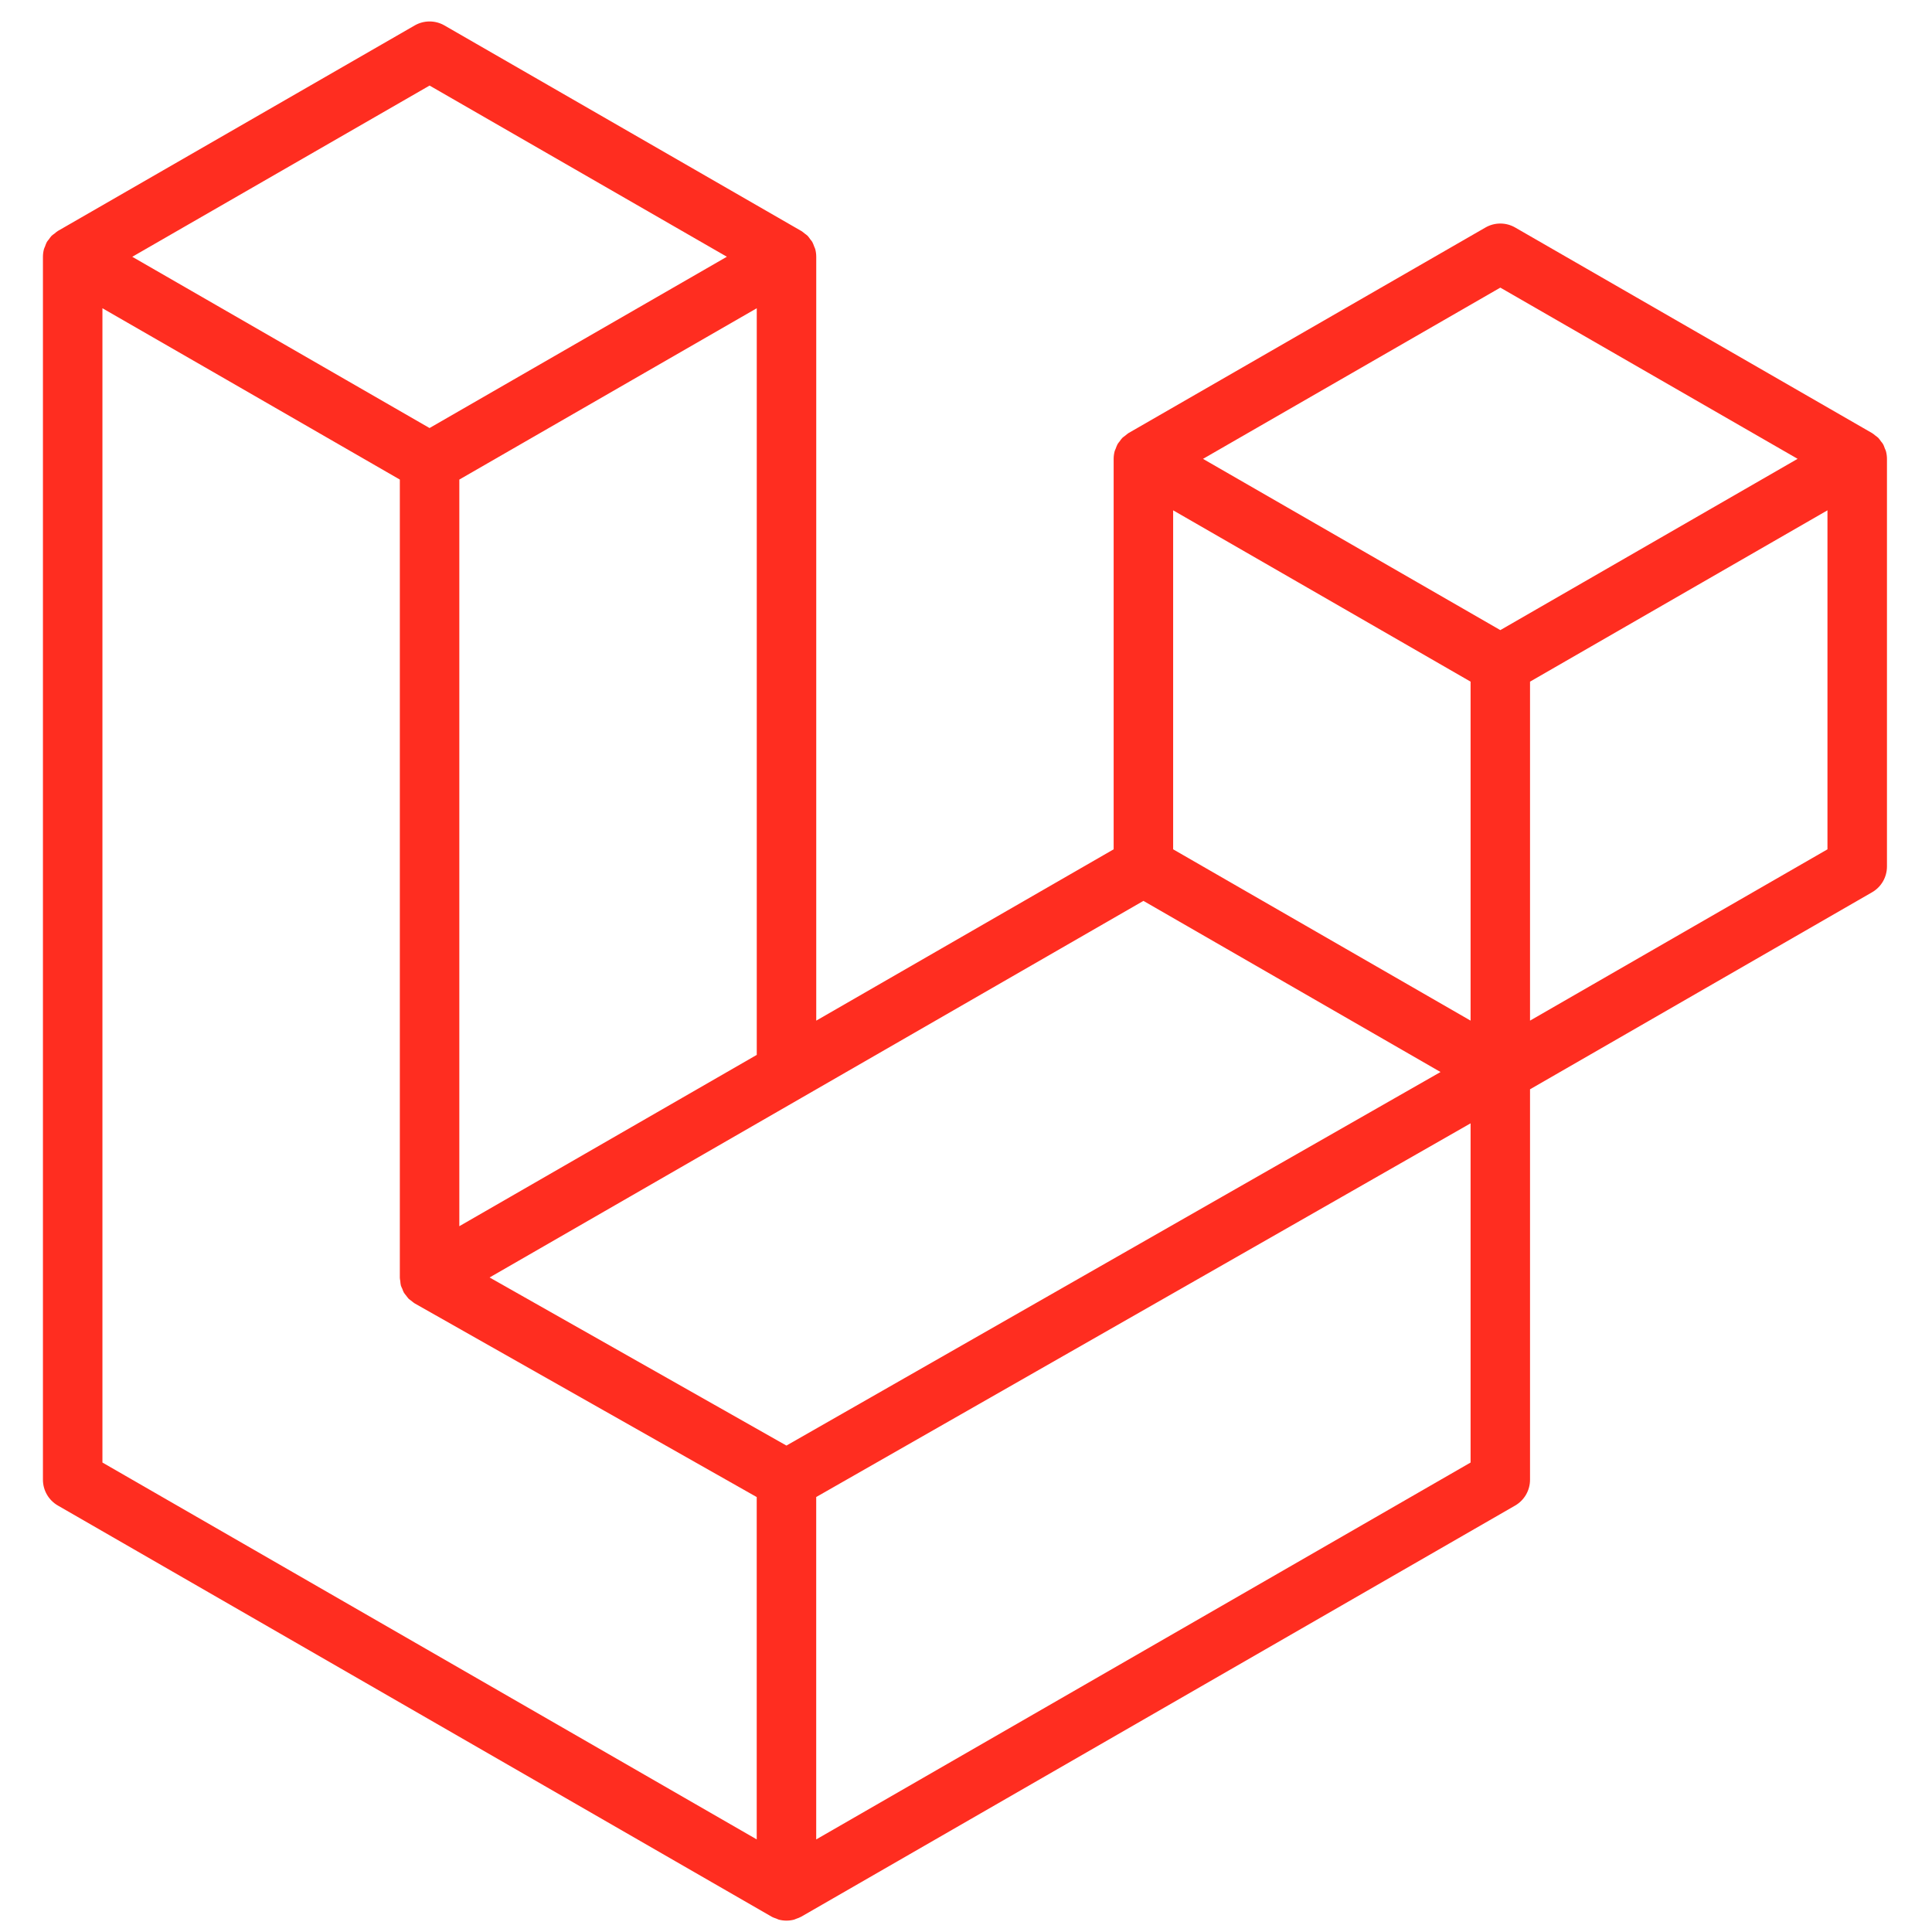
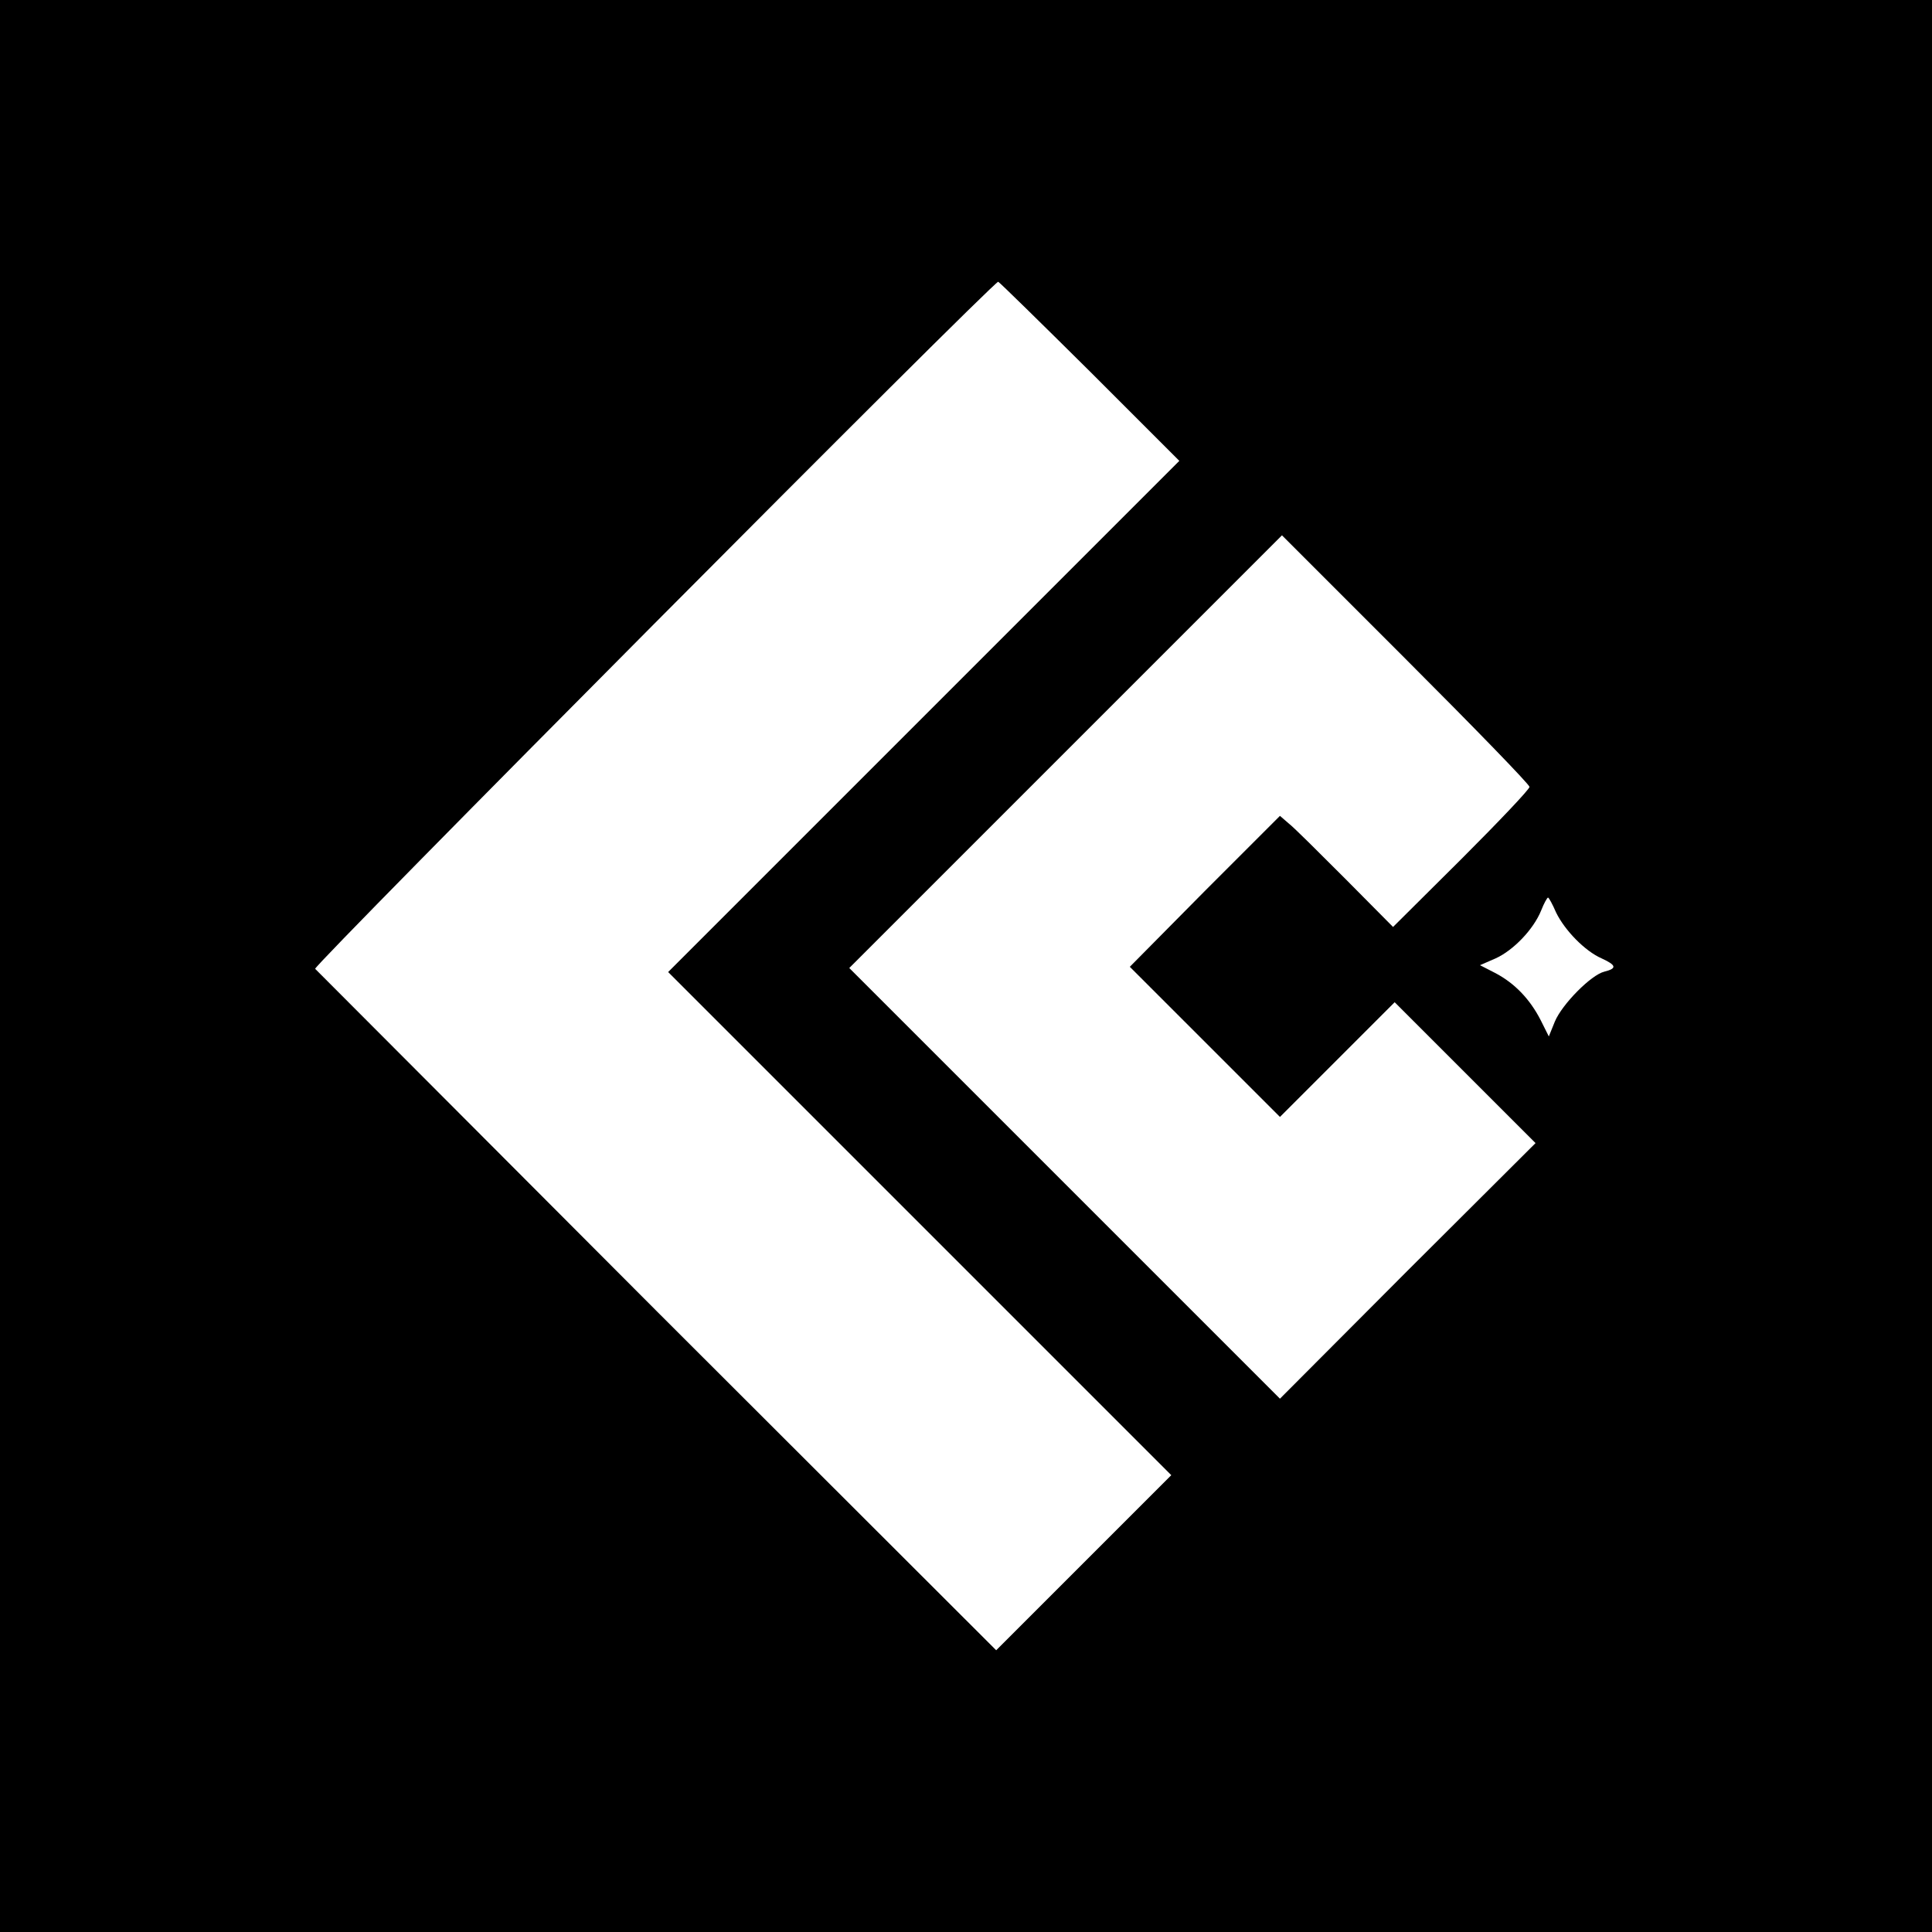
- <svg xmlns="http://www.w3.org/2000/svg" width="166" height="166" viewBox="0 0 166 166" fill="none">
-   <path fill-rule="evenodd" clip-rule="evenodd" d="M162.041 38.759C162.099 38.977 162.129 39.201 162.13 39.426V74.452C162.13 74.902 162.011 75.344 161.786 75.733C161.561 76.122 161.237 76.444 160.847 76.668L131.462 93.594V127.141C131.462 128.054 130.977 128.897 130.186 129.357L68.847 164.683C68.707 164.763 68.554 164.814 68.401 164.868C68.343 164.887 68.289 164.922 68.228 164.938C67.8 165.051 67.349 165.051 66.92 164.938C66.85 164.919 66.786 164.881 66.719 164.855C66.579 164.804 66.432 164.76 66.298 164.683L4.972 129.357C4.583 129.133 4.259 128.81 4.034 128.421C3.808 128.032 3.69 127.591 3.689 127.141L3.689 22.063C3.689 21.834 3.721 21.61 3.779 21.393C3.798 21.32 3.843 21.253 3.868 21.179C3.916 21.045 3.961 20.908 4.031 20.783C4.079 20.7 4.149 20.633 4.206 20.557C4.28 20.454 4.347 20.349 4.433 20.26C4.506 20.186 4.602 20.132 4.685 20.068C4.778 19.992 4.861 19.909 4.966 19.848L35.633 2.185C36.022 1.961 36.462 1.844 36.91 1.844C37.358 1.844 37.798 1.961 38.186 2.185L68.851 19.848H68.857C68.959 19.912 69.045 19.992 69.138 20.065C69.221 20.129 69.313 20.186 69.387 20.257C69.476 20.349 69.54 20.454 69.616 20.557C69.671 20.633 69.744 20.7 69.789 20.783C69.862 20.911 69.904 21.045 69.955 21.179C69.98 21.253 70.025 21.32 70.044 21.396C70.103 21.614 70.133 21.838 70.133 22.063V87.694L95.686 72.974V39.423C95.686 39.2 95.718 38.973 95.775 38.759C95.798 38.683 95.839 38.615 95.865 38.542C95.916 38.408 95.96 38.271 96.031 38.146C96.079 38.063 96.149 37.996 96.203 37.92C96.279 37.818 96.343 37.712 96.433 37.623C96.506 37.549 96.599 37.495 96.681 37.431C96.777 37.355 96.86 37.272 96.962 37.211L127.633 19.548C128.021 19.324 128.461 19.206 128.91 19.206C129.358 19.206 129.798 19.324 130.186 19.548L160.85 37.211C160.959 37.275 161.042 37.355 161.137 37.428C161.217 37.492 161.31 37.549 161.383 37.62C161.473 37.712 161.536 37.818 161.613 37.92C161.67 37.996 161.741 38.063 161.785 38.146C161.859 38.271 161.9 38.408 161.951 38.542C161.98 38.615 162.021 38.683 162.041 38.759ZM157.018 72.974V43.848L146.287 50.028L131.462 58.568V87.694L157.021 72.974H157.018ZM126.354 125.663V96.518L111.771 104.85L70.13 128.626V158.046L126.354 125.663ZM8.801 26.485V125.663L65.018 158.043V128.629L35.649 112L35.64 111.994L35.627 111.988C35.528 111.93 35.445 111.847 35.353 111.777C35.273 111.713 35.18 111.662 35.11 111.592L35.104 111.582C35.021 111.502 34.963 111.403 34.893 111.314C34.829 111.228 34.753 111.154 34.702 111.065L34.699 111.055C34.641 110.96 34.606 110.845 34.565 110.736C34.523 110.64 34.469 110.551 34.443 110.449C34.411 110.328 34.405 110.197 34.392 110.072C34.379 109.976 34.354 109.881 34.354 109.785V109.778V41.205L19.532 32.662L8.801 26.485ZM36.913 7.35L11.364 22.063L36.907 36.777L62.453 22.06L36.907 7.35H36.913ZM50.2 99.174L65.022 90.637V26.485L54.291 32.665L39.466 41.205V105.357L50.2 99.174ZM128.91 24.713L103.363 39.426L128.91 54.14L154.453 39.423L128.91 24.713ZM126.354 58.568L111.529 50.028L100.798 43.848V72.974L115.619 81.511L126.354 87.694V58.568ZM67.571 124.205L105.042 102.803L123.772 92.109L98.245 77.405L68.854 94.334L42.066 109.762L67.571 124.205Z" fill="#FF2D20" />
+ <svg xmlns="http://www.w3.org/2000/svg" version="1.0" width="480pt" height="480pt" viewBox="0 0 480 480" preserveAspectRatio="xMidYMid meet">
+   <g transform="translate(0,480) scale(0.1,-0.1)" fill="#000000" stroke="none">
+     <path d="M0 2400 l0 -2400 2400 0 2400 0 0 2400 0 2400 -2400 0 -2400 0 0 -2400z m2708 1477 l222 -222 -635 -635 -635 -635 625 -625 625 -625 -218 -218 -217 -217 -843 842 c-463 464 -845 847 -849 851 -6 7 1684 1707 1697 1707 3 -1 105 -101 228 -223z m1092 -1032 c0 -6 -76 -86 -169 -179 l-170 -169 -118 119 c-65 65 -128 128 -141 138 l-22 19 -187 -187 -186 -188 186 -186 187 -187 143 143 142 142 175 -175 175 -175 -318 -317 -317 -318 -535 535 -535 535 537 537 538 538 307 -307 c170 -170 308 -312 308 -318z m66 -312 c22 -45 72 -96 113 -114 37 -17 39 -25 7 -33 -33 -8 -105 -81 -123 -124 l-15 -37 -20 40 c-27 53 -65 92 -112 117 l-39 20 39 17 c44 20 94 72 113 119 7 18 15 32 17 32 2 0 11 -16 20 -37z" />
+   </g>
</svg>
